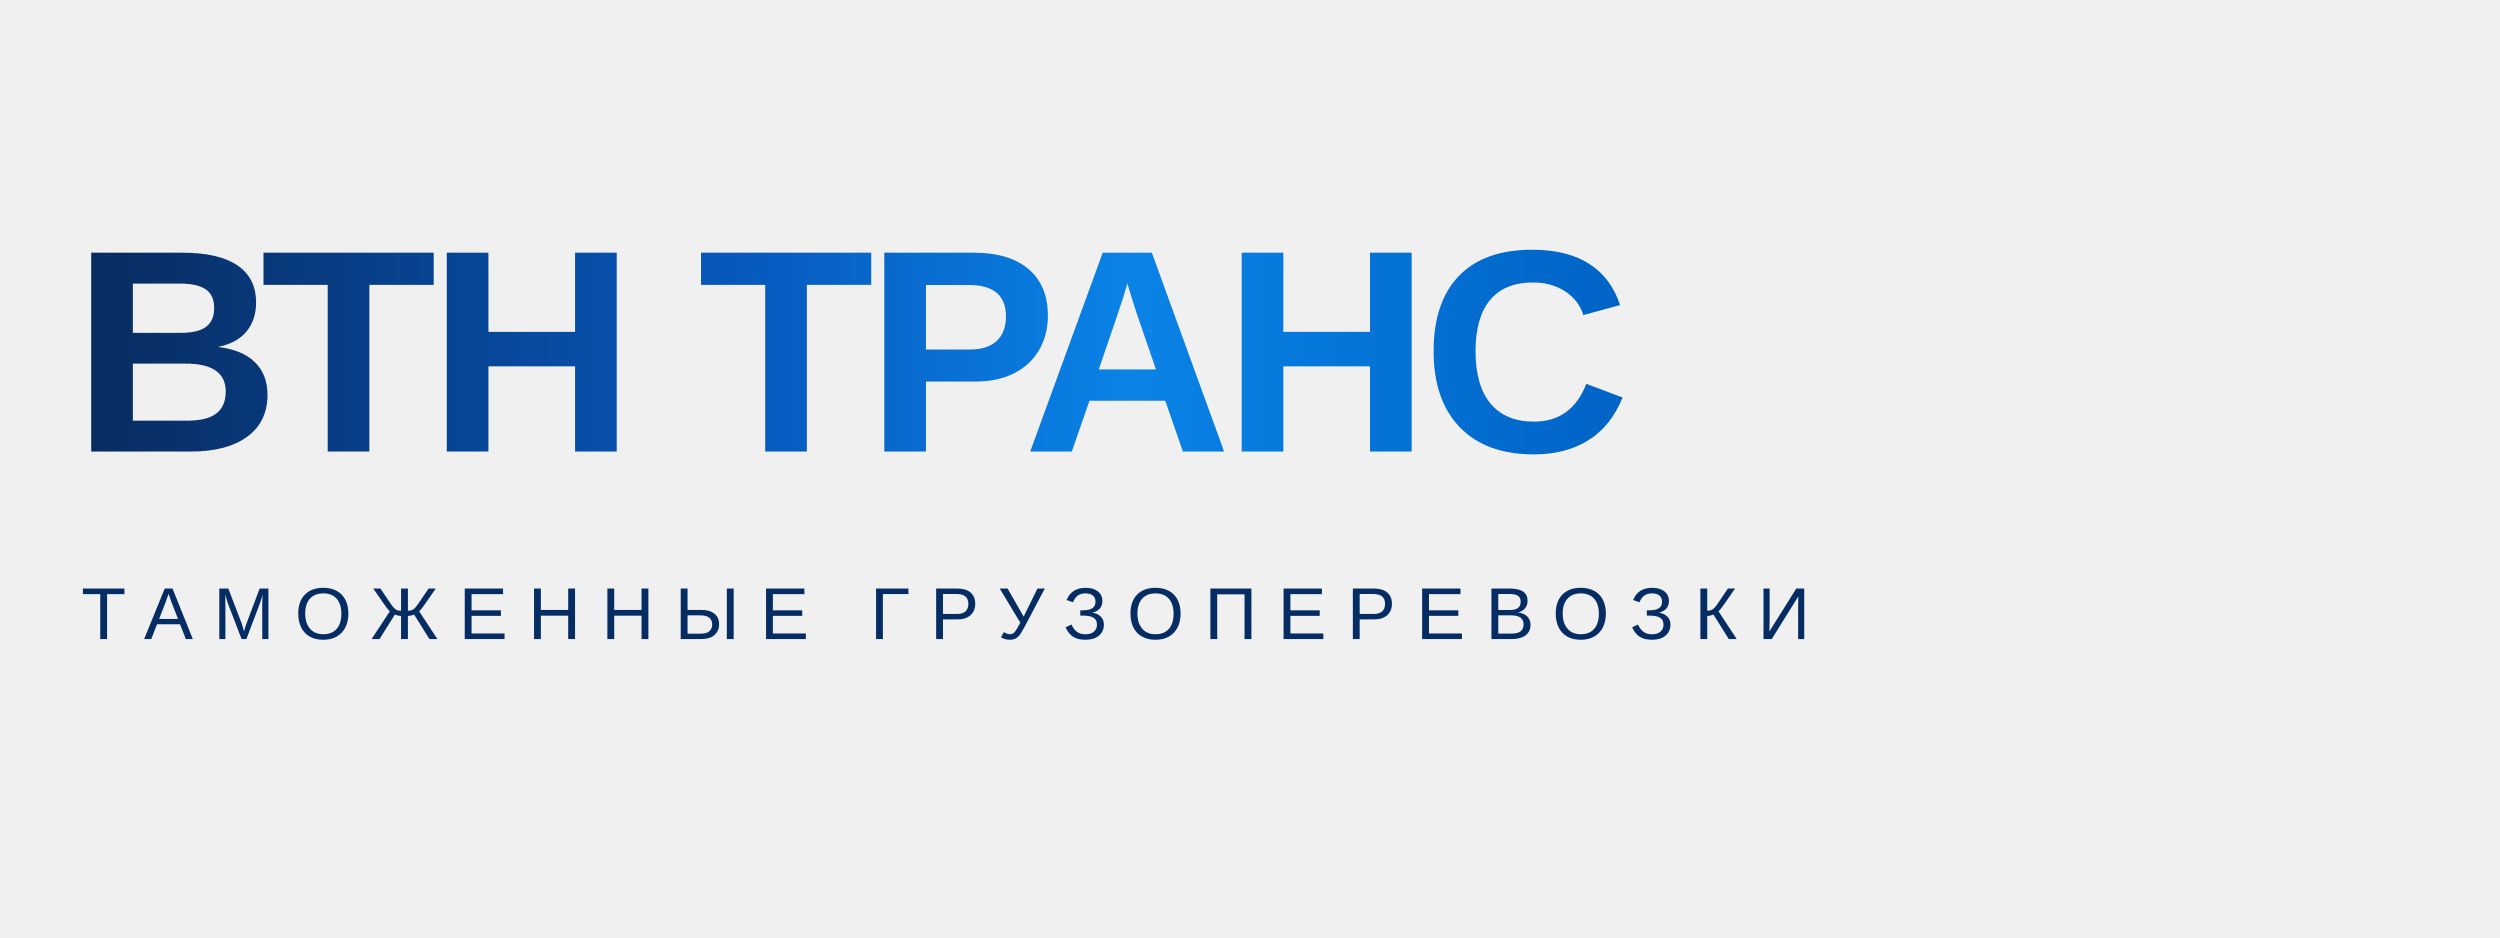
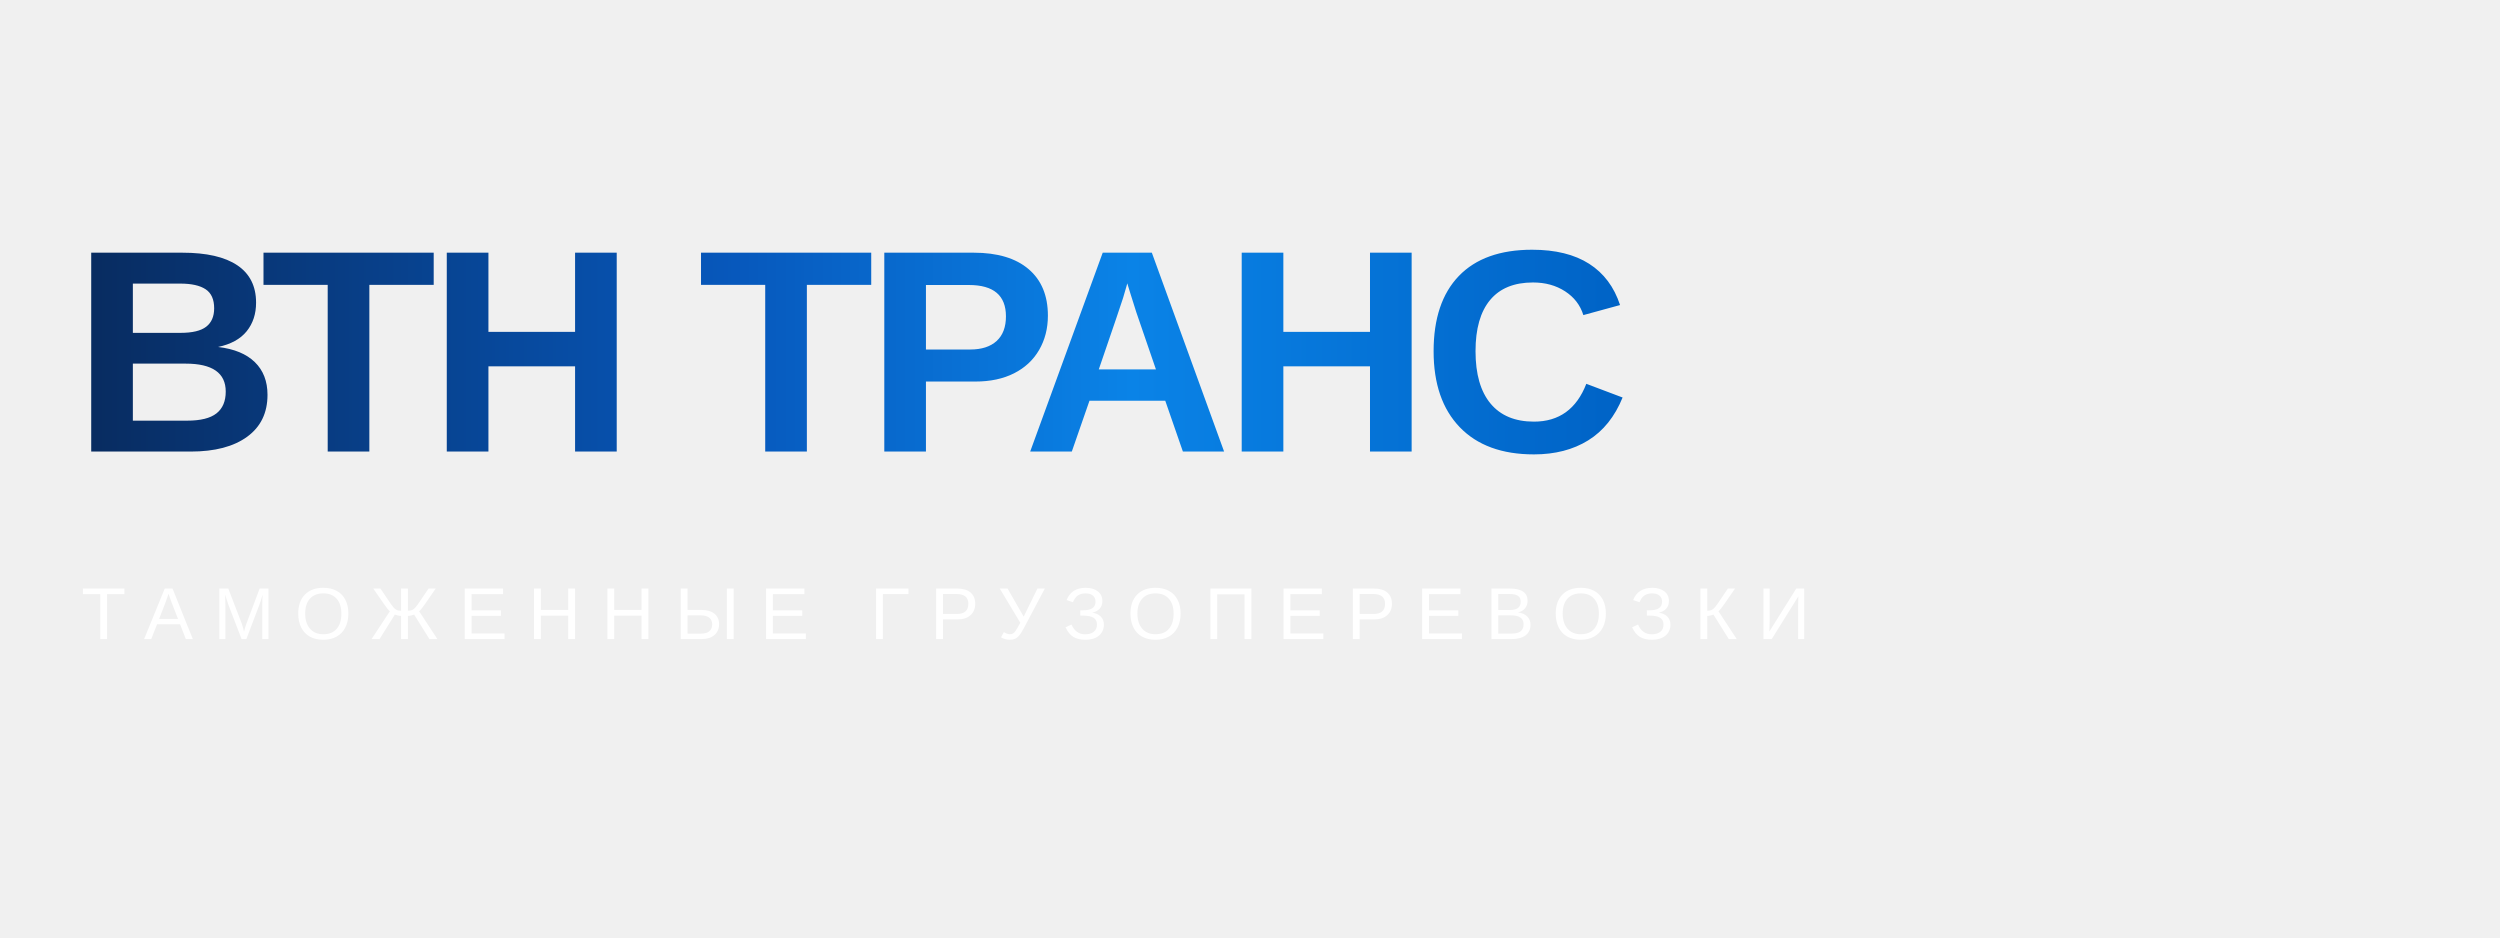
<svg xmlns="http://www.w3.org/2000/svg" width="1600" height="600" viewBox="0 0 1600 600" role="img" aria-labelledby="title description">
  <defs>
    <linearGradient id="brand-blue" x1="0" y1="0" x2="1" y2="0">
      <stop offset="0" stop-color="#082c61" />
      <stop offset="0.42" stop-color="#0758bc" />
      <stop offset="0.68" stop-color="#0a83e7" />
      <stop offset="1" stop-color="#0063c6" />
    </linearGradient>
  </defs>
  <text x="46" y="289" fill="url(#brand-blue)" font-family="Arial Black, Arial, Helvetica, sans-serif" font-size="185" font-weight="900" letter-spacing="-6">ВТН ТРАНС</text>
-   <text x="52" y="409" fill="#062c64" font-family="Arial, Helvetica, sans-serif" font-size="47" font-weight="500" letter-spacing="13">ТАМОЖЕННЫЕ ГРУЗОПЕРЕВОЗКИ</text>
+   <text x="52" y="409" fill="#ffffff" font-family="Arial, Helvetica, sans-serif" font-size="47" font-weight="500" letter-spacing="13">ТАМОЖЕННЫЕ ГРУЗОПЕРЕВОЗКИ</text>
</svg>
